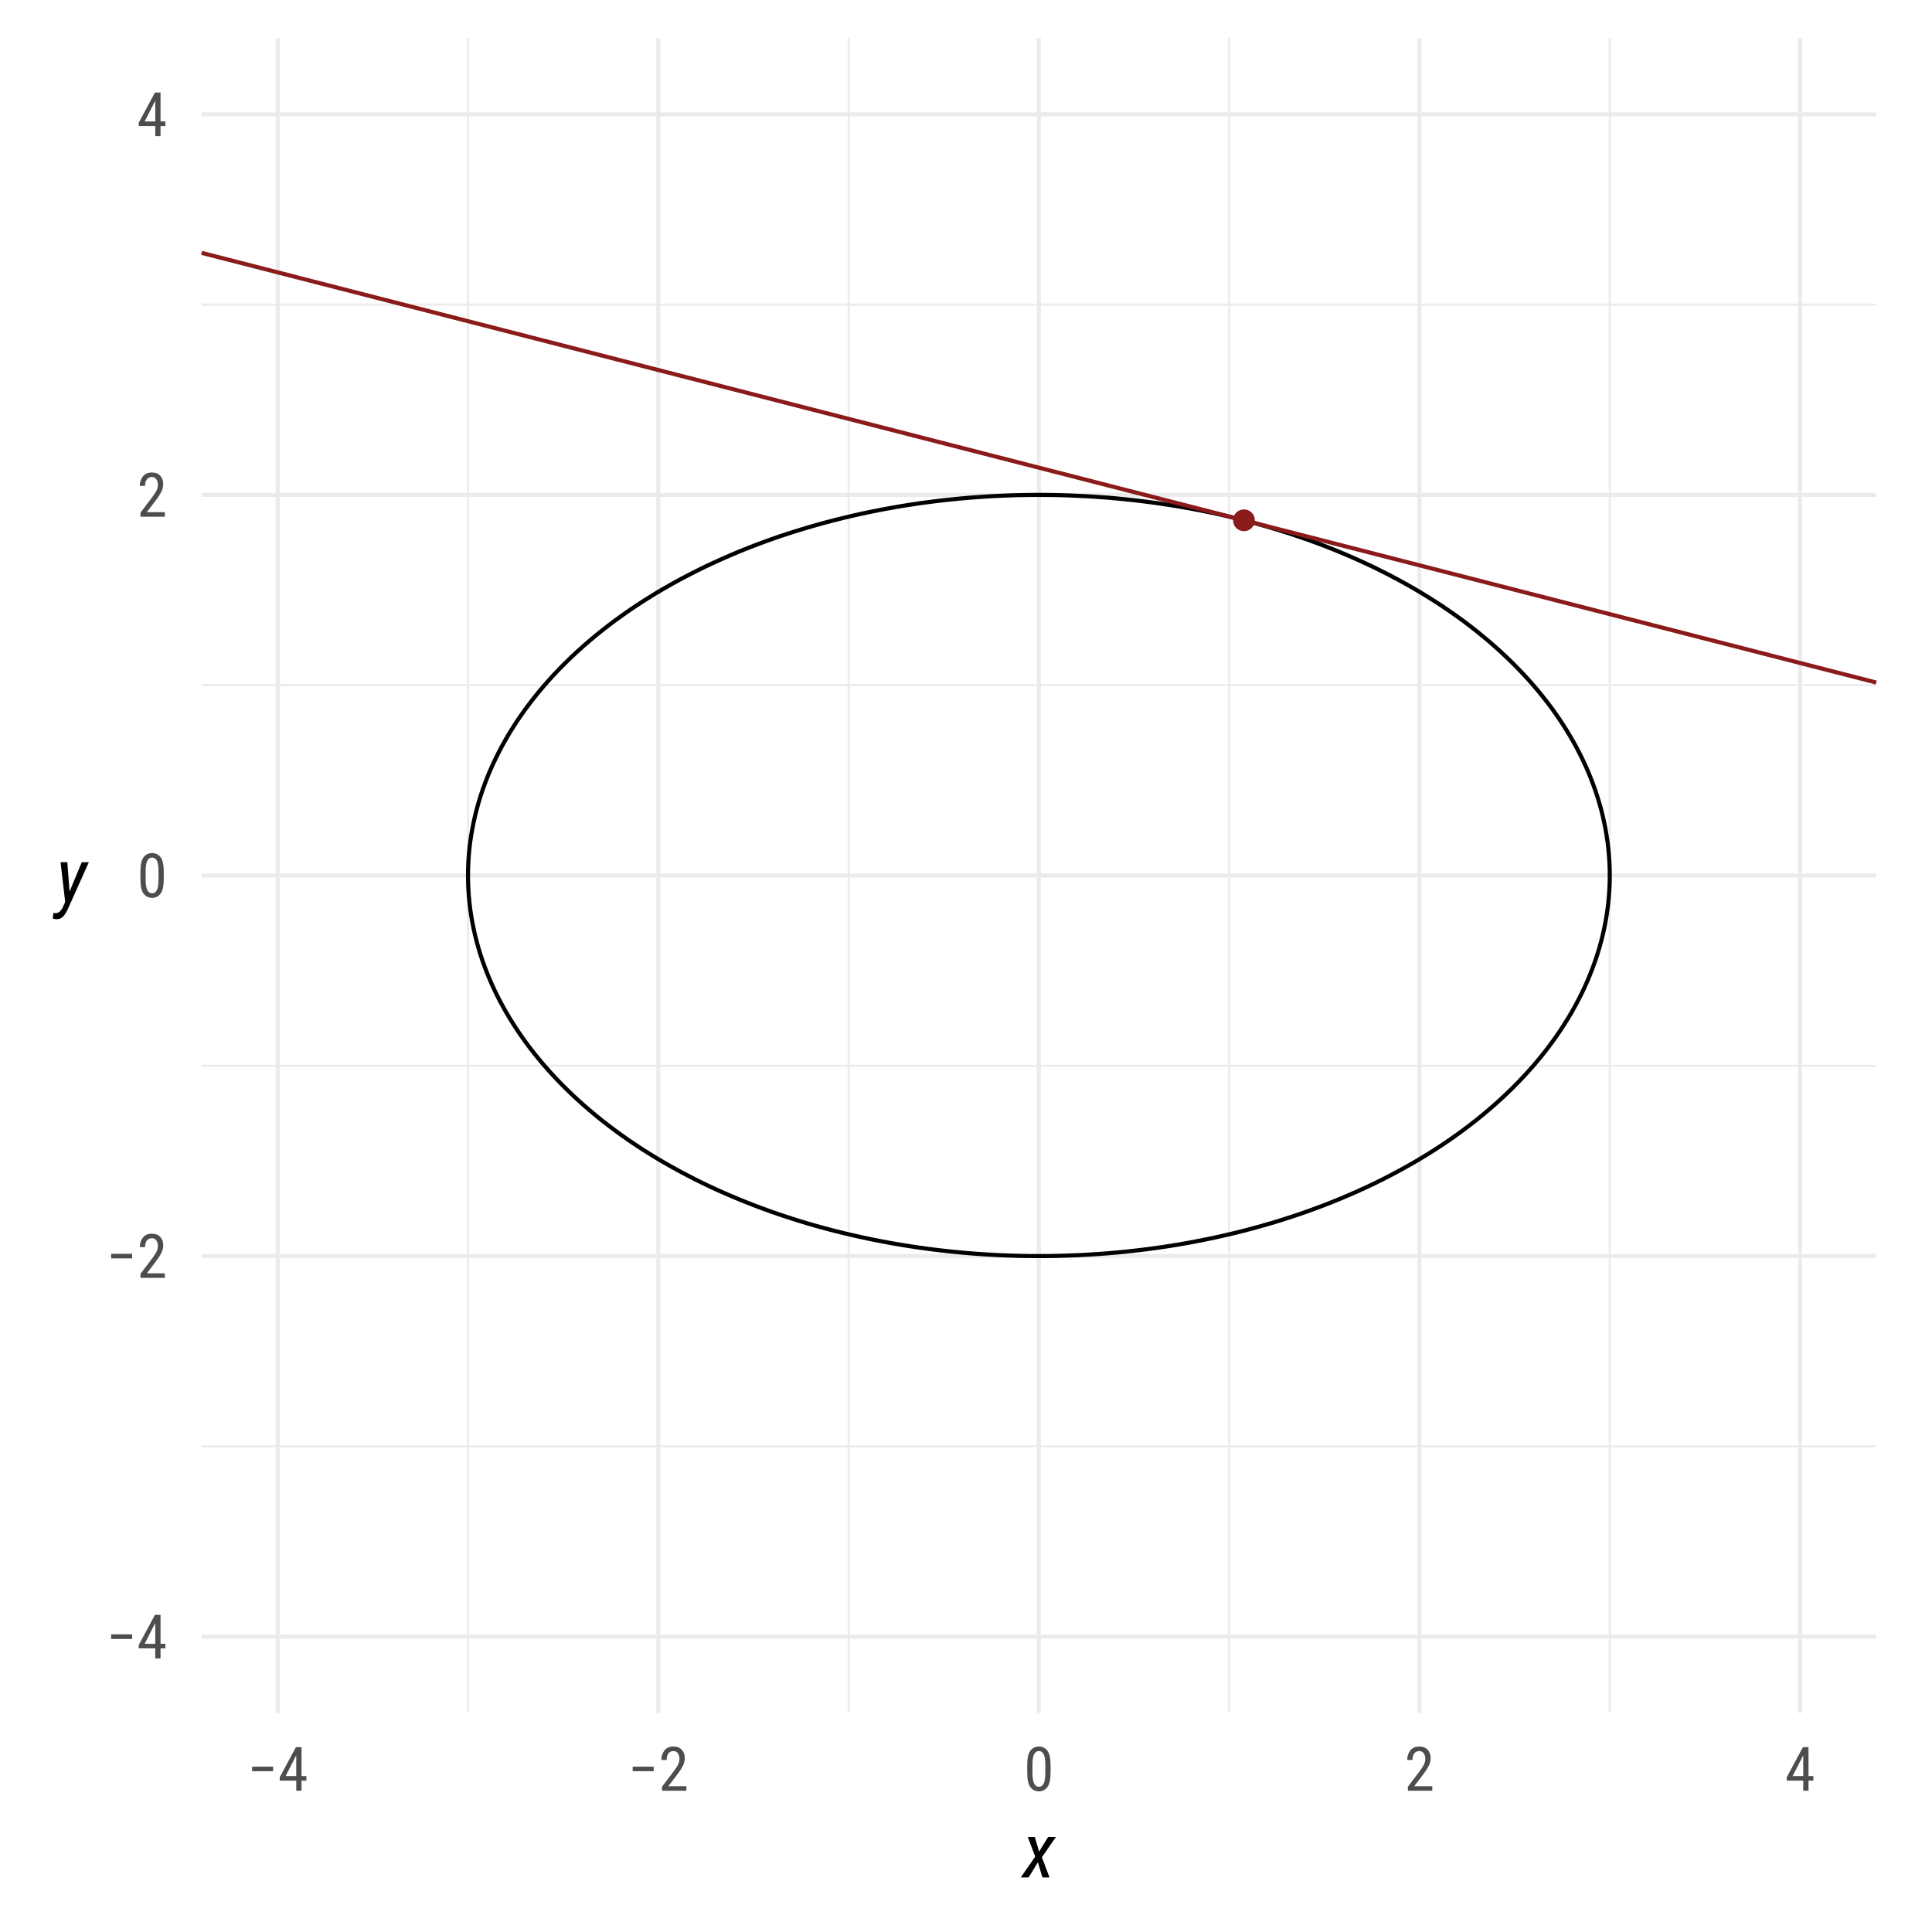
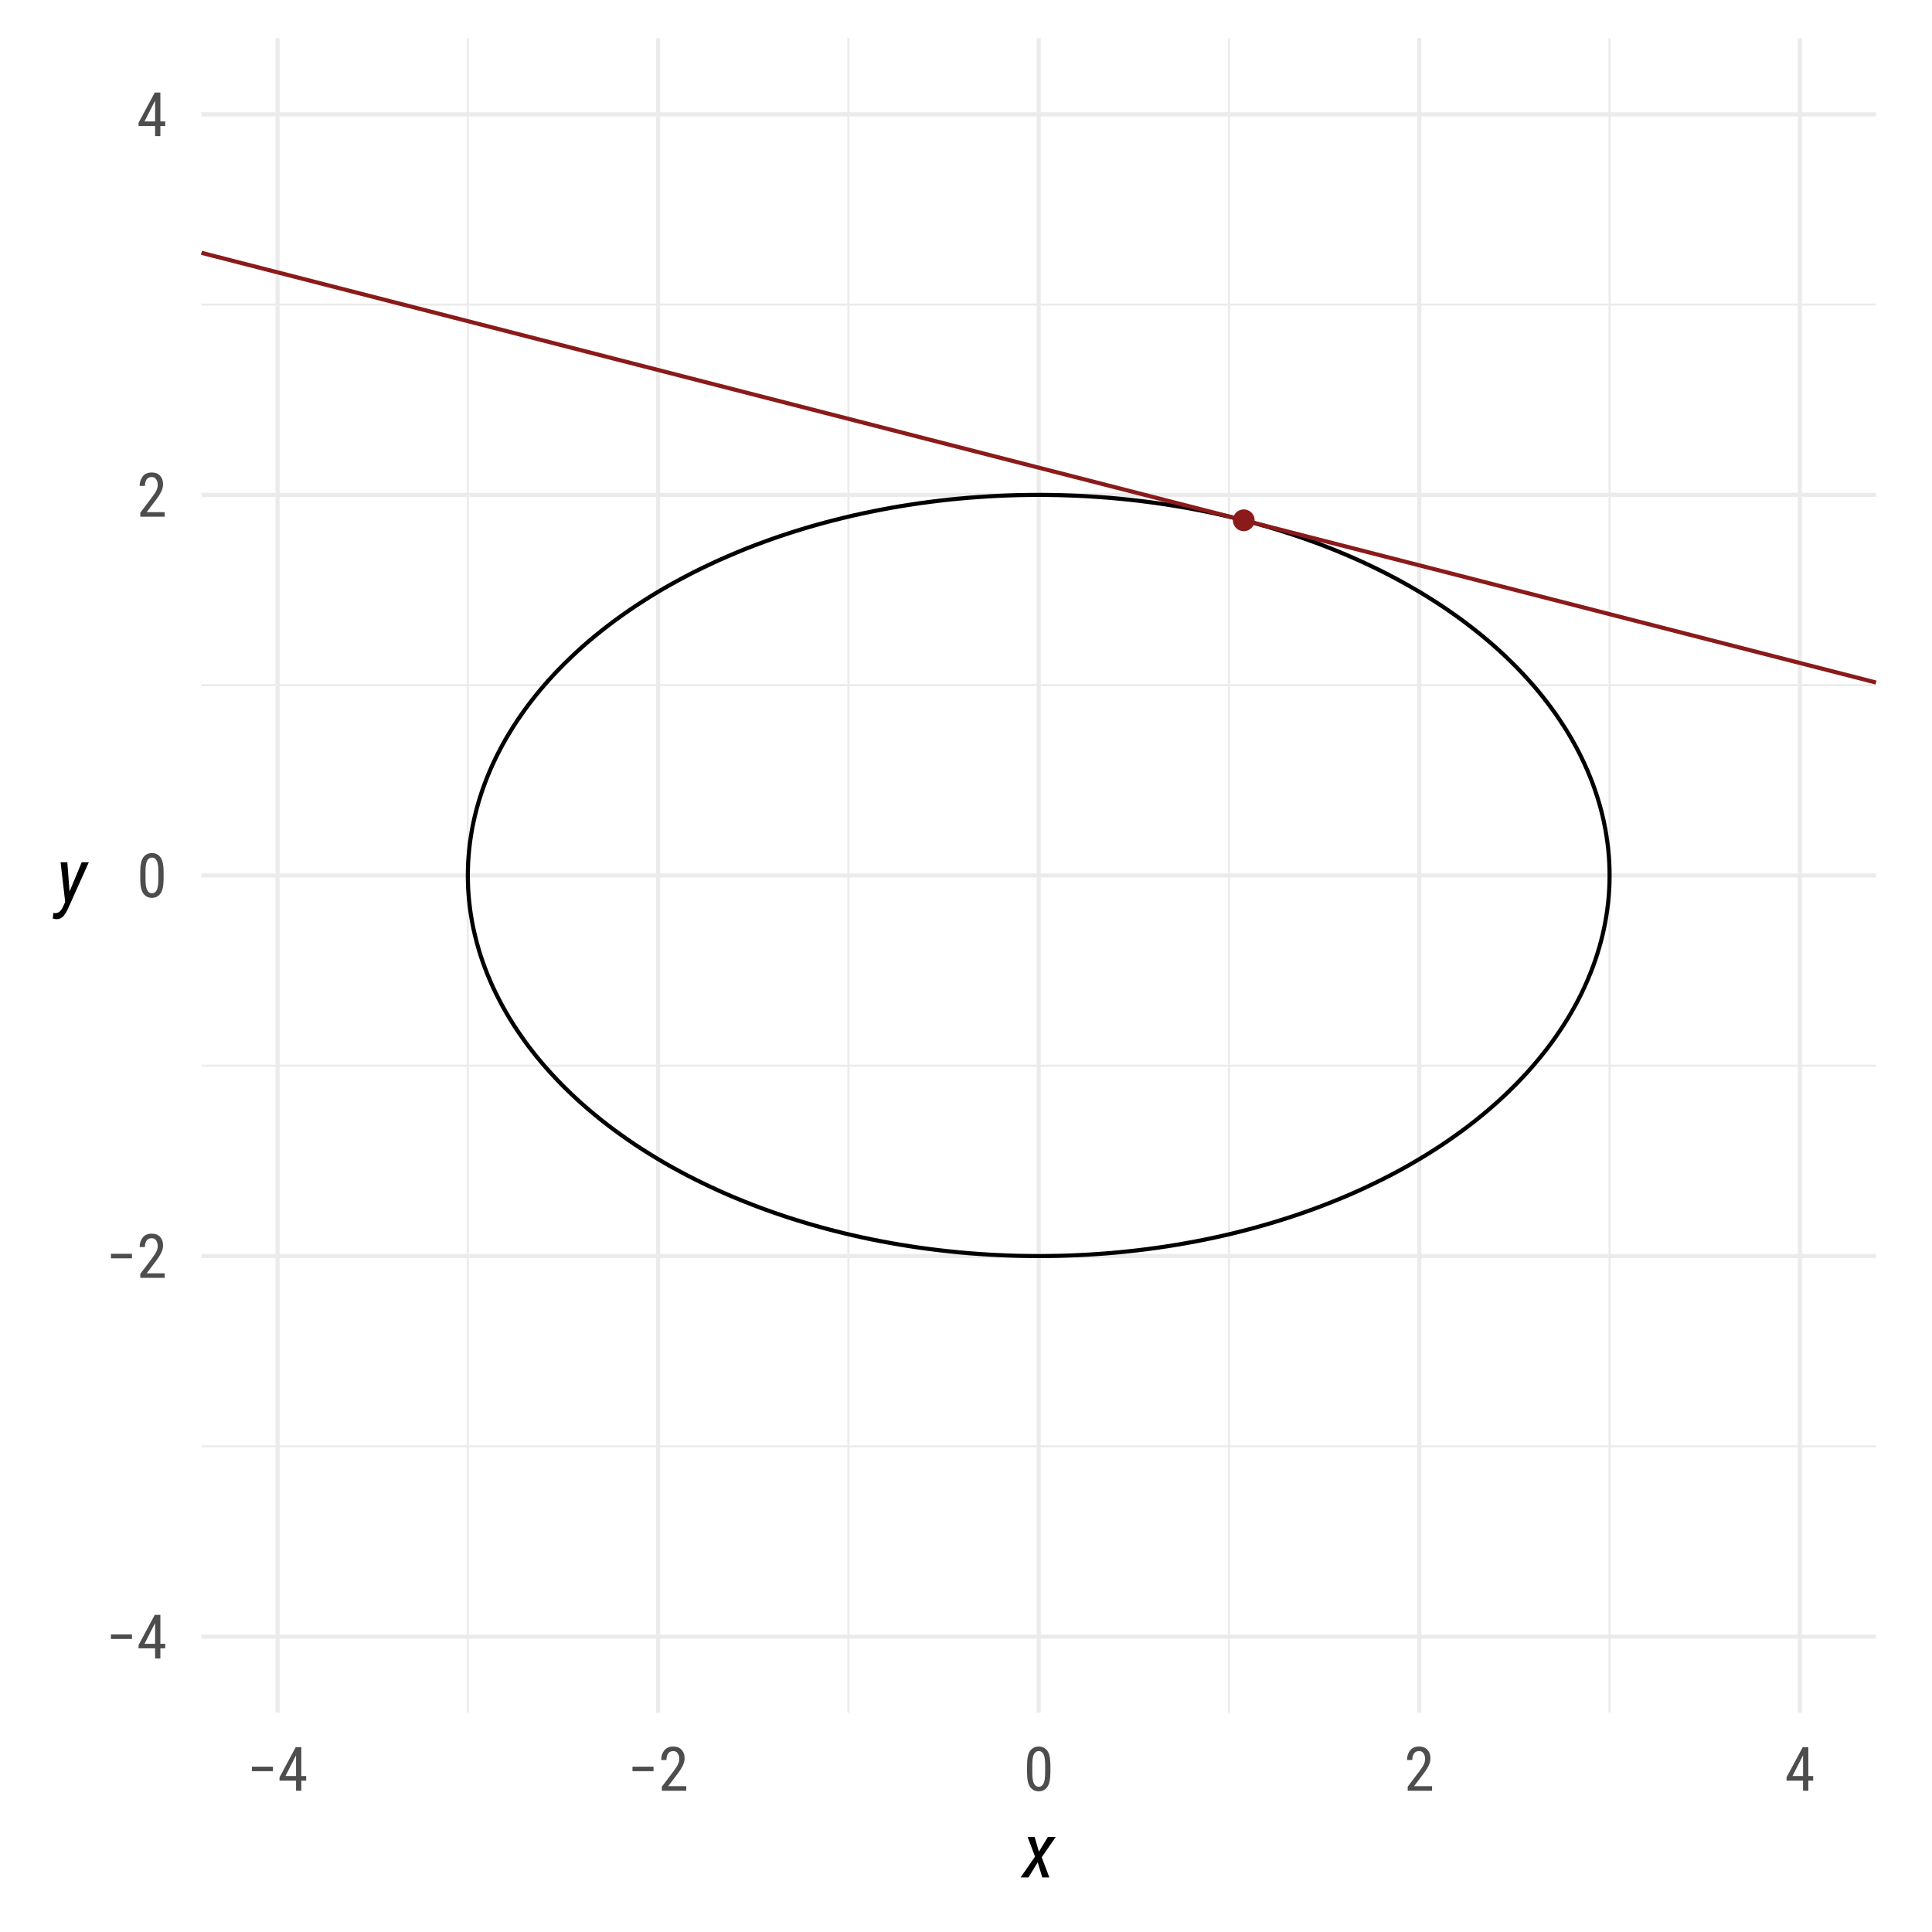
<svg xmlns="http://www.w3.org/2000/svg" width="504.00pt" height="504.00pt" viewBox="0 0 504.00 504.00">
  <g class="svglite">
    <defs>
      <style type="text/css">
    .svglite line, .svglite polyline, .svglite polygon, .svglite path, .svglite rect, .svglite circle {
      fill: none;
      stroke: #000000;
      stroke-linecap: round;
      stroke-linejoin: round;
      stroke-miterlimit: 10.00;
    }
    .svglite text {
      white-space: pre;
    }
    .svglite g.glyphgroup path {
      fill: inherit;
      stroke: none;
    }
  </style>
    </defs>
    <rect width="100%" height="100%" style="stroke: none; fill: #FFFFFF;" />
    <defs>
      <clipPath id="cpMC4wMHw1MDQuMDB8MC4wMHw1MDQuMDA=">
        <rect x="0.00" y="0.00" width="504.00" height="504.00" />
      </clipPath>
    </defs>
    <g clip-path="url(#cpMC4wMHw1MDQuMDB8MC4wMHw1MDQuMDA=)">
</g>
    <defs>
-       <clipPath id="cpNC42MHw0OTkuNDB8MC4wMHw1MDQuMDA=">
-         <rect x="4.60" y="0.00" width="494.80" height="504.00" />
+       <clipPath id="cpNC42NXw0OTkuMzV8MC4wMHw1MDQuMDA=">
+         <rect x="4.65" y="0.00" width="494.70" height="504.00" />
      </clipPath>
    </defs>
-     <g clip-path="url(#cpNC42MHw0OTkuNDB8MC4wMHw1MDQuMDA=)">
-       <rect x="4.60" y="-0" width="494.80" height="504.00" style="stroke-width: 1.07; stroke: none; fill: #FFFFFF;" />
-     </g>
+     <g clip-path="url(#cpNC42NXw0OTkuMzV8MC4wMHw1MDQuMDA=)">
+ </g>
    <g clip-path="url(#cpMC4wMHw1MDQuMDB8MC4wMHw1MDQuMDA=)">
-       <polyline points="52.59,377.31 489.44,377.31 " style="stroke-width: 0.53; stroke: #EBEBEB; stroke-linecap: butt;" />
-       <polyline points="52.59,278.03 489.44,278.03 " style="stroke-width: 0.53; stroke: #EBEBEB; stroke-linecap: butt;" />
-       <polyline points="52.59,178.75 489.44,178.75 " style="stroke-width: 0.53; stroke: #EBEBEB; stroke-linecap: butt;" />
-       <polyline points="52.59,79.46 489.44,79.46 " style="stroke-width: 0.53; stroke: #EBEBEB; stroke-linecap: butt;" />
-       <polyline points="122.09,446.81 122.09,9.96 " style="stroke-width: 0.53; stroke: #EBEBEB; stroke-linecap: butt;" />
-       <polyline points="221.37,446.81 221.37,9.96 " style="stroke-width: 0.53; stroke: #EBEBEB; stroke-linecap: butt;" />
-       <polyline points="320.65,446.81 320.65,9.96 " style="stroke-width: 0.53; stroke: #EBEBEB; stroke-linecap: butt;" />
-       <polyline points="419.94,446.81 419.94,9.96 " style="stroke-width: 0.53; stroke: #EBEBEB; stroke-linecap: butt;" />
-       <polyline points="52.59,426.95 489.44,426.95 " style="stroke-width: 1.07; stroke: #EBEBEB; stroke-linecap: butt;" />
-       <polyline points="52.59,327.67 489.44,327.67 " style="stroke-width: 1.07; stroke: #EBEBEB; stroke-linecap: butt;" />
-       <polyline points="52.59,228.39 489.44,228.39 " style="stroke-width: 1.07; stroke: #EBEBEB; stroke-linecap: butt;" />
-       <polyline points="52.59,129.10 489.44,129.10 " style="stroke-width: 1.07; stroke: #EBEBEB; stroke-linecap: butt;" />
-       <polyline points="52.59,29.82 489.44,29.82 " style="stroke-width: 1.07; stroke: #EBEBEB; stroke-linecap: butt;" />
-       <polyline points="72.45,446.81 72.45,9.96 " style="stroke-width: 1.07; stroke: #EBEBEB; stroke-linecap: butt;" />
-       <polyline points="171.73,446.81 171.73,9.96 " style="stroke-width: 1.07; stroke: #EBEBEB; stroke-linecap: butt;" />
-       <polyline points="271.01,446.81 271.01,9.96 " style="stroke-width: 1.07; stroke: #EBEBEB; stroke-linecap: butt;" />
-       <polyline points="370.30,446.81 370.30,9.96 " style="stroke-width: 1.07; stroke: #EBEBEB; stroke-linecap: butt;" />
-       <polyline points="469.58,446.81 469.58,9.96 " style="stroke-width: 1.07; stroke: #EBEBEB; stroke-linecap: butt;" />
-       <polygon points="419.94,228.39 419.92,226.65 419.85,224.92 419.73,223.19 419.58,221.46 419.37,219.73 419.12,218.01 418.83,216.29 418.49,214.57 418.11,212.86 417.68,211.15 417.20,209.44 416.68,207.74 416.12,206.05 415.51,204.37 414.86,202.69 414.17,201.02 413.43,199.36 412.65,197.71 411.82,196.06 410.96,194.43 410.05,192.81 409.09,191.19 408.10,189.59 407.06,188.00 405.99,186.43 404.87,184.86 403.71,183.31 402.51,181.78 401.27,180.25 399.99,178.75 398.67,177.25 397.31,175.77 395.91,174.31 394.48,172.87 393.01,171.44 391.50,170.03 389.95,168.64 388.37,167.26 386.75,165.91 385.10,164.57 383.41,163.25 381.69,161.95 379.93,160.68 378.14,159.42 376.32,158.18 374.47,156.97 372.58,155.78 370.66,154.60 368.72,153.46 366.74,152.33 364.73,151.23 362.70,150.15 360.64,149.10 358.55,148.06 356.43,147.06 354.29,146.08 352.12,145.12 349.93,144.19 347.72,143.28 345.48,142.40 343.21,141.55 340.93,140.72 338.62,139.92 336.30,139.15 333.95,138.41 331.59,137.69 329.20,137.00 326.80,136.33 324.38,135.70 321.95,135.09 319.50,134.51 317.03,133.96 314.55,133.44 312.06,132.95 309.56,132.49 307.04,132.05 304.51,131.65 301.98,131.27 299.43,130.93 296.87,130.61 294.31,130.33 291.74,130.07 289.16,129.84 286.58,129.65 283.99,129.48 281.40,129.35 278.81,129.24 276.21,129.16 273.61,129.12 271.01,129.10 268.41,129.12 265.82,129.16 263.22,129.24 260.62,129.35 258.03,129.48 255.45,129.65 252.86,129.84 250.29,130.07 247.72,130.33 245.15,130.61 242.60,130.93 240.05,131.27 237.51,131.65 234.98,132.05 232.47,132.49 229.96,132.95 227.47,133.44 224.99,133.96 222.53,134.51 220.08,135.09 217.64,135.70 215.22,136.33 212.82,137.00 210.44,137.69 208.07,138.41 205.73,139.15 203.40,139.92 201.10,140.72 198.81,141.55 196.55,142.40 194.31,143.28 192.09,144.19 189.90,145.12 187.73,146.08 185.59,147.06 183.48,148.06 181.39,149.10 179.33,150.15 177.29,151.23 175.29,152.33 173.31,153.46 171.36,154.60 169.45,155.78 167.56,156.97 165.71,158.18 163.88,159.42 162.10,160.68 160.34,161.95 158.62,163.25 156.93,164.57 155.28,165.91 153.66,167.26 152.08,168.64 150.53,170.03 149.02,171.44 147.55,172.87 146.11,174.31 144.72,175.77 143.36,177.25 142.04,178.75 140.76,180.25 139.52,181.78 138.32,183.31 137.16,184.86 136.04,186.43 134.96,188.00 133.93,189.59 132.93,191.19 131.98,192.81 131.07,194.43 130.20,196.06 129.38,197.71 128.59,199.36 127.86,201.02 127.16,202.69 126.51,204.37 125.90,206.05 125.34,207.74 124.82,209.44 124.35,211.15 123.92,212.86 123.54,214.57 123.20,216.29 122.90,218.01 122.65,219.73 122.45,221.46 122.29,223.19 122.18,224.92 122.11,226.65 122.09,228.39 122.11,230.12 122.18,231.85 122.29,233.58 122.45,235.31 122.65,237.04 122.90,238.76 123.20,240.49 123.54,242.20 123.92,243.92 124.35,245.63 124.82,247.33 125.34,249.03 125.90,250.72 126.51,252.41 127.16,254.08 127.86,255.75 128.59,257.41 129.38,259.07 130.20,260.71 131.07,262.34 131.98,263.97 132.93,265.58 133.93,267.18 134.96,268.77 136.04,270.35 137.16,271.91 138.32,273.46 139.52,275.00 140.76,276.52 142.04,278.03 143.36,279.52 144.72,281.00 146.11,282.46 147.55,283.91 149.02,285.33 150.53,286.74 152.08,288.14 153.66,289.51 155.28,290.87 156.93,292.21 158.62,293.52 160.34,294.82 162.10,296.10 163.88,297.36 165.71,298.59 167.56,299.81 169.45,301.00 171.36,302.17 173.31,303.32 175.29,304.44 177.29,305.54 179.33,306.62 181.39,307.68 183.48,308.71 185.59,309.72 187.73,310.70 189.90,311.65 192.09,312.58 194.31,313.49 196.55,314.37 198.81,315.22 201.10,316.05 203.40,316.85 205.73,317.62 208.07,318.37 210.44,319.09 212.82,319.78 215.22,320.44 217.64,321.08 220.08,321.68 222.53,322.26 224.99,322.81 227.47,323.33 229.96,323.82 232.47,324.29 234.98,324.72 237.51,325.13 240.05,325.50 242.60,325.85 245.15,326.16 247.72,326.45 250.29,326.70 252.86,326.93 255.45,327.13 258.03,327.29 260.62,327.43 263.22,327.53 265.82,327.61 268.41,327.66 271.01,327.67 273.61,327.66 276.21,327.61 278.81,327.53 281.40,327.43 283.99,327.29 286.58,327.13 289.16,326.93 291.74,326.70 294.31,326.45 296.87,326.16 299.43,325.85 301.98,325.50 304.51,325.13 307.04,324.72 309.56,324.29 312.06,323.82 314.55,323.33 317.03,322.81 319.50,322.26 321.95,321.68 324.38,321.08 326.80,320.44 329.20,319.78 331.59,319.09 333.95,318.37 336.30,317.62 338.62,316.85 340.93,316.05 343.21,315.22 345.48,314.37 347.72,313.49 349.93,312.58 352.12,311.65 354.29,310.70 356.43,309.72 358.55,308.71 360.64,307.68 362.70,306.62 364.73,305.54 366.74,304.44 368.72,303.32 370.66,302.17 372.58,301.00 374.47,299.81 376.32,298.59 378.14,297.36 379.93,296.10 381.69,294.82 383.41,293.52 385.10,292.21 386.75,290.87 388.37,289.51 389.95,288.14 391.50,286.74 393.01,285.33 394.48,283.91 395.91,282.46 397.31,281.00 398.67,279.52 399.99,278.03 401.27,276.52 402.51,275.00 403.71,273.46 404.87,271.91 405.99,270.35 407.06,268.77 408.10,267.18 409.09,265.58 410.05,263.97 410.96,262.34 411.82,260.71 412.65,259.07 413.43,257.41 414.17,255.75 414.86,254.08 415.51,252.41 416.12,250.72 416.68,249.03 417.20,247.33 417.68,245.63 418.11,243.92 418.49,242.20 418.83,240.49 419.12,238.76 419.37,237.04 419.58,235.31 419.73,233.58 419.85,231.85 419.92,230.12 " style="stroke-width: 1.07;" />
-       <circle cx="324.51" cy="135.73" r="2.49" style="stroke-width: 0.71; stroke: #8B1A1A; fill: #8B1A1A;" />
-       <line x1="52.59" y1="65.96" x2="489.44" y2="178.05" style="stroke-width: 1.07; stroke: #8B1A1A; stroke-linecap: butt;" />
-       <text x="43.62" y="432.64" text-anchor="end" style="font-size: 16.00px;fill: #4D4D4D; font-family: &quot;Roboto Condensed&quot;;" textLength="15.91px" lengthAdjust="spacingAndGlyphs">−4</text>
-       <text x="43.62" y="333.36" text-anchor="end" style="font-size: 16.00px;fill: #4D4D4D; font-family: &quot;Roboto Condensed&quot;;" textLength="15.91px" lengthAdjust="spacingAndGlyphs">−2</text>
-       <text x="43.62" y="234.07" text-anchor="end" style="font-size: 16.00px;fill: #4D4D4D; font-family: &quot;Roboto Condensed&quot;;" textLength="7.91px" lengthAdjust="spacingAndGlyphs">0</text>
-       <text x="43.62" y="134.79" text-anchor="end" style="font-size: 16.00px;fill: #4D4D4D; font-family: &quot;Roboto Condensed&quot;;" textLength="7.91px" lengthAdjust="spacingAndGlyphs">2</text>
-       <text x="43.62" y="35.51" text-anchor="end" style="font-size: 16.00px;fill: #4D4D4D; font-family: &quot;Roboto Condensed&quot;;" textLength="7.91px" lengthAdjust="spacingAndGlyphs">4</text>
-       <text x="72.45" y="467.15" text-anchor="middle" style="font-size: 16.00px;fill: #4D4D4D; font-family: &quot;Roboto Condensed&quot;;" textLength="23.78px" lengthAdjust="spacingAndGlyphs">−4 </text>
-       <text x="171.73" y="467.15" text-anchor="middle" style="font-size: 16.00px;fill: #4D4D4D; font-family: &quot;Roboto Condensed&quot;;" textLength="23.78px" lengthAdjust="spacingAndGlyphs">−2 </text>
-       <text x="271.01" y="467.15" text-anchor="middle" style="font-size: 16.00px;fill: #4D4D4D; font-family: &quot;Roboto Condensed&quot;;" textLength="7.91px" lengthAdjust="spacingAndGlyphs">0</text>
-       <text x="370.30" y="467.15" text-anchor="middle" style="font-size: 16.00px;fill: #4D4D4D; font-family: &quot;Roboto Condensed&quot;;" textLength="7.91px" lengthAdjust="spacingAndGlyphs">2</text>
-       <text x="469.58" y="467.15" text-anchor="middle" style="font-size: 16.00px;fill: #4D4D4D; font-family: &quot;Roboto Condensed&quot;;" textLength="7.91px" lengthAdjust="spacingAndGlyphs">4</text>
-       <text x="271.01" y="489.77" text-anchor="middle" style="font-size: 20.00px; font-style: italic; font-family: &quot;Roboto Condensed&quot;;" textLength="8.61px" lengthAdjust="spacingAndGlyphs">x</text>
-       <text x="18.65" y="235.50" text-anchor="middle" style="font-size: 20.00px; font-style: italic; font-family: &quot;Roboto Condensed&quot;;" textLength="8.17px" lengthAdjust="spacingAndGlyphs">y</text>
+       <polyline points="52.55,377.31 489.39,377.31 " style="stroke-width: 0.53; stroke: #EBEBEB; stroke-linecap: butt;" />
+       <polyline points="52.55,278.02 489.39,278.02 " style="stroke-width: 0.53; stroke: #EBEBEB; stroke-linecap: butt;" />
+       <polyline points="52.55,178.74 489.39,178.74 " style="stroke-width: 0.53; stroke: #EBEBEB; stroke-linecap: butt;" />
+       <polyline points="52.55,79.46 489.39,79.46 " style="stroke-width: 0.53; stroke: #EBEBEB; stroke-linecap: butt;" />
+       <polyline points="122.04,446.80 122.04,9.96 " style="stroke-width: 0.53; stroke: #EBEBEB; stroke-linecap: butt;" />
+       <polyline points="221.32,446.80 221.32,9.96 " style="stroke-width: 0.53; stroke: #EBEBEB; stroke-linecap: butt;" />
+       <polyline points="320.61,446.80 320.61,9.96 " style="stroke-width: 0.53; stroke: #EBEBEB; stroke-linecap: butt;" />
+       <polyline points="419.89,446.80 419.89,9.96 " style="stroke-width: 0.53; stroke: #EBEBEB; stroke-linecap: butt;" />
+       <polyline points="52.55,426.95 489.39,426.95 " style="stroke-width: 1.07; stroke: #EBEBEB; stroke-linecap: butt;" />
+       <polyline points="52.55,327.67 489.39,327.67 " style="stroke-width: 1.07; stroke: #EBEBEB; stroke-linecap: butt;" />
+       <polyline points="52.55,228.38 489.39,228.38 " style="stroke-width: 1.07; stroke: #EBEBEB; stroke-linecap: butt;" />
+       <polyline points="52.55,129.10 489.39,129.10 " style="stroke-width: 1.07; stroke: #EBEBEB; stroke-linecap: butt;" />
+       <polyline points="52.55,29.82 489.39,29.82 " style="stroke-width: 1.07; stroke: #EBEBEB; stroke-linecap: butt;" />
+       <polyline points="72.40,446.80 72.40,9.96 " style="stroke-width: 1.07; stroke: #EBEBEB; stroke-linecap: butt;" />
+       <polyline points="171.68,446.80 171.68,9.96 " style="stroke-width: 1.07; stroke: #EBEBEB; stroke-linecap: butt;" />
+       <polyline points="270.97,446.80 270.97,9.96 " style="stroke-width: 1.07; stroke: #EBEBEB; stroke-linecap: butt;" />
+       <polyline points="370.25,446.80 370.25,9.96 " style="stroke-width: 1.07; stroke: #EBEBEB; stroke-linecap: butt;" />
+       <polyline points="469.53,446.80 469.53,9.96 " style="stroke-width: 1.07; stroke: #EBEBEB; stroke-linecap: butt;" />
+       <polygon points="419.89,228.38 419.87,226.65 419.80,224.92 419.69,223.19 419.53,221.46 419.32,219.73 419.07,218.01 418.78,216.28 418.44,214.57 418.06,212.85 417.63,211.14 417.15,209.44 416.63,207.74 416.07,206.05 415.47,204.36 414.81,202.69 414.12,201.02 413.38,199.36 412.60,197.70 411.78,196.06 410.91,194.43 410.00,192.80 409.05,191.19 408.05,189.59 407.01,188.00 405.94,186.42 404.82,184.86 403.66,183.31 402.46,181.77 401.22,180.25 399.94,178.74 398.62,177.25 397.26,175.77 395.86,174.31 394.43,172.87 392.96,171.44 391.45,170.03 389.90,168.63 388.32,167.26 386.70,165.90 385.05,164.57 383.36,163.25 381.64,161.95 379.88,160.67 378.09,159.42 376.27,158.18 374.42,156.97 372.53,155.77 370.62,154.60 368.67,153.45 366.69,152.33 364.69,151.23 362.65,150.15 360.59,149.09 358.50,148.06 356.38,147.06 354.24,146.07 352.08,145.12 349.88,144.19 347.67,143.28 345.43,142.40 343.17,141.55 340.88,140.72 338.58,139.92 336.25,139.15 333.90,138.40 331.54,137.68 329.15,136.99 326.75,136.33 324.34,135.70 321.90,135.09 319.45,134.51 316.99,133.96 314.51,133.44 312.01,132.95 309.51,132.48 306.99,132.05 304.47,131.65 301.93,131.27 299.38,130.93 296.83,130.61 294.26,130.32 291.69,130.07 289.12,129.84 286.53,129.65 283.95,129.48 281.35,129.34 278.76,129.24 276.16,129.16 273.57,129.12 270.97,129.10 268.37,129.12 265.77,129.16 263.17,129.24 260.58,129.34 257.99,129.48 255.40,129.65 252.82,129.84 250.24,130.07 247.67,130.32 245.11,130.61 242.55,130.93 240.00,131.27 237.47,131.65 234.94,132.05 232.42,132.48 229.92,132.95 227.43,133.44 224.95,133.96 222.48,134.51 220.03,135.09 217.60,135.70 215.18,136.33 212.78,136.99 210.39,137.68 208.03,138.40 205.68,139.15 203.36,139.92 201.05,140.72 198.77,141.55 196.50,142.40 194.26,143.28 192.05,144.19 189.86,145.12 187.69,146.07 185.55,147.06 183.43,148.06 181.34,149.09 179.28,150.15 177.25,151.23 175.24,152.33 173.26,153.45 171.32,154.60 169.40,155.77 167.52,156.97 165.66,158.18 163.84,159.42 162.05,160.67 160.29,161.95 158.57,163.25 156.88,164.57 155.23,165.90 153.61,167.26 152.03,168.63 150.48,170.03 148.98,171.44 147.50,172.87 146.07,174.31 144.67,175.77 143.31,177.25 141.99,178.74 140.71,180.25 139.47,181.77 138.27,183.31 137.11,184.86 136.00,186.42 134.92,188.00 133.88,189.59 132.89,191.19 131.93,192.80 131.02,194.43 130.16,196.06 129.33,197.70 128.55,199.36 127.81,201.02 127.12,202.69 126.47,204.36 125.86,206.05 125.30,207.74 124.78,209.44 124.31,211.14 123.88,212.85 123.49,214.57 123.15,216.28 122.86,218.01 122.61,219.73 122.41,221.46 122.25,223.19 122.13,224.92 122.07,226.65 122.04,228.38 122.07,230.12 122.13,231.85 122.25,233.58 122.41,235.31 122.61,237.04 122.86,238.76 123.15,240.48 123.49,242.20 123.88,243.91 124.31,245.62 124.78,247.33 125.30,249.03 125.86,250.72 126.47,252.40 127.12,254.08 127.81,255.75 128.55,257.41 129.33,259.06 130.16,260.71 131.02,262.34 131.93,263.96 132.89,265.58 133.88,267.18 134.92,268.77 136.00,270.34 137.11,271.91 138.27,273.46 139.47,274.99 140.71,276.52 141.99,278.02 143.31,279.52 144.67,280.99 146.07,282.46 147.50,283.90 148.98,285.33 150.48,286.74 152.03,288.13 153.61,289.51 155.23,290.86 156.88,292.20 158.57,293.52 160.29,294.82 162.05,296.09 163.84,297.35 165.66,298.59 167.52,299.80 169.40,300.99 171.32,302.16 173.26,303.31 175.24,304.44 177.25,305.54 179.28,306.62 181.34,307.67 183.43,308.70 185.55,309.71 187.69,310.69 189.86,311.65 192.05,312.58 194.26,313.48 196.50,314.36 198.77,315.22 201.05,316.04 203.36,316.84 205.68,317.62 208.03,318.36 210.39,319.08 212.78,319.77 215.18,320.44 217.60,321.07 220.03,321.68 222.48,322.26 224.95,322.81 227.43,323.33 229.92,323.82 232.42,324.28 234.94,324.72 237.47,325.12 240.00,325.50 242.55,325.84 245.11,326.16 247.67,326.44 250.24,326.70 252.82,326.93 255.40,327.12 257.99,327.29 260.58,327.42 263.17,327.53 265.77,327.61 268.37,327.65 270.97,327.67 273.57,327.65 276.16,327.61 278.76,327.53 281.35,327.42 283.95,327.29 286.53,327.12 289.12,326.93 291.69,326.70 294.26,326.44 296.83,326.16 299.38,325.84 301.93,325.50 304.47,325.12 306.99,324.72 309.51,324.28 312.01,323.82 314.51,323.33 316.99,322.81 319.45,322.26 321.90,321.68 324.34,321.07 326.75,320.44 329.15,319.77 331.54,319.08 333.90,318.36 336.25,317.62 338.58,316.84 340.88,316.04 343.17,315.22 345.43,314.36 347.67,313.48 349.88,312.58 352.08,311.65 354.24,310.69 356.38,309.71 358.50,308.70 360.59,307.67 362.65,306.62 364.69,305.54 366.69,304.44 368.67,303.31 370.62,302.16 372.53,300.99 374.42,299.80 376.27,298.59 378.09,297.35 379.88,296.09 381.64,294.82 383.36,293.52 385.05,292.20 386.70,290.86 388.32,289.51 389.90,288.13 391.45,286.74 392.96,285.33 394.43,283.90 395.86,282.46 397.26,280.99 398.62,279.52 399.94,278.02 401.22,276.52 402.46,274.99 403.66,273.46 404.82,271.91 405.94,270.34 407.01,268.77 408.05,267.18 409.05,265.58 410.00,263.96 410.91,262.34 411.78,260.71 412.60,259.06 413.38,257.41 414.12,255.75 414.81,254.08 415.47,252.40 416.07,250.72 416.63,249.03 417.15,247.33 417.63,245.62 418.06,243.91 418.44,242.20 418.78,240.48 419.07,238.76 419.32,237.04 419.53,235.31 419.69,233.58 419.80,231.85 419.87,230.12 " style="stroke-width: 1.07;" />
+       <circle cx="324.46" cy="135.73" r="2.49" style="stroke-width: 0.71; stroke: #8B1A1A; fill: #8B1A1A;" />
+       <line x1="52.55" y1="65.95" x2="489.39" y2="178.05" style="stroke-width: 1.07; stroke: #8B1A1A; stroke-linecap: butt;" />
+       <text x="43.58" y="432.64" text-anchor="end" style="font-size: 16.00px;fill: #4D4D4D; font-family: &quot;Roboto Condensed&quot;;" textLength="15.91px" lengthAdjust="spacingAndGlyphs">−4</text>
+       <text x="43.58" y="333.35" text-anchor="end" style="font-size: 16.00px;fill: #4D4D4D; font-family: &quot;Roboto Condensed&quot;;" textLength="15.91px" lengthAdjust="spacingAndGlyphs">−2</text>
+       <text x="43.58" y="234.07" text-anchor="end" style="font-size: 16.00px;fill: #4D4D4D; font-family: &quot;Roboto Condensed&quot;;" textLength="7.91px" lengthAdjust="spacingAndGlyphs">0</text>
+       <text x="43.58" y="134.79" text-anchor="end" style="font-size: 16.00px;fill: #4D4D4D; font-family: &quot;Roboto Condensed&quot;;" textLength="7.91px" lengthAdjust="spacingAndGlyphs">2</text>
+       <text x="43.58" y="35.51" text-anchor="end" style="font-size: 16.00px;fill: #4D4D4D; font-family: &quot;Roboto Condensed&quot;;" textLength="7.91px" lengthAdjust="spacingAndGlyphs">4</text>
+       <text x="72.40" y="467.15" text-anchor="middle" style="font-size: 16.00px;fill: #4D4D4D; font-family: &quot;Roboto Condensed&quot;;" textLength="23.78px" lengthAdjust="spacingAndGlyphs">−4 </text>
+       <text x="171.68" y="467.15" text-anchor="middle" style="font-size: 16.00px;fill: #4D4D4D; font-family: &quot;Roboto Condensed&quot;;" textLength="23.78px" lengthAdjust="spacingAndGlyphs">−2 </text>
+       <text x="270.97" y="467.15" text-anchor="middle" style="font-size: 16.00px;fill: #4D4D4D; font-family: &quot;Roboto Condensed&quot;;" textLength="7.91px" lengthAdjust="spacingAndGlyphs">0</text>
+       <text x="370.25" y="467.15" text-anchor="middle" style="font-size: 16.00px;fill: #4D4D4D; font-family: &quot;Roboto Condensed&quot;;" textLength="7.91px" lengthAdjust="spacingAndGlyphs">2</text>
+       <text x="469.53" y="467.15" text-anchor="middle" style="font-size: 16.00px;fill: #4D4D4D; font-family: &quot;Roboto Condensed&quot;;" textLength="7.91px" lengthAdjust="spacingAndGlyphs">4</text>
+       <text x="270.97" y="489.77" text-anchor="middle" style="font-size: 20.00px; font-style: italic; font-family: &quot;Roboto Condensed&quot;;" textLength="8.52px" lengthAdjust="spacingAndGlyphs">x</text>
+       <text x="18.65" y="235.49" text-anchor="middle" style="font-size: 20.00px; font-style: italic; font-family: &quot;Roboto Condensed&quot;;" textLength="8.08px" lengthAdjust="spacingAndGlyphs">y</text>
    </g>
  </g>
</svg>
